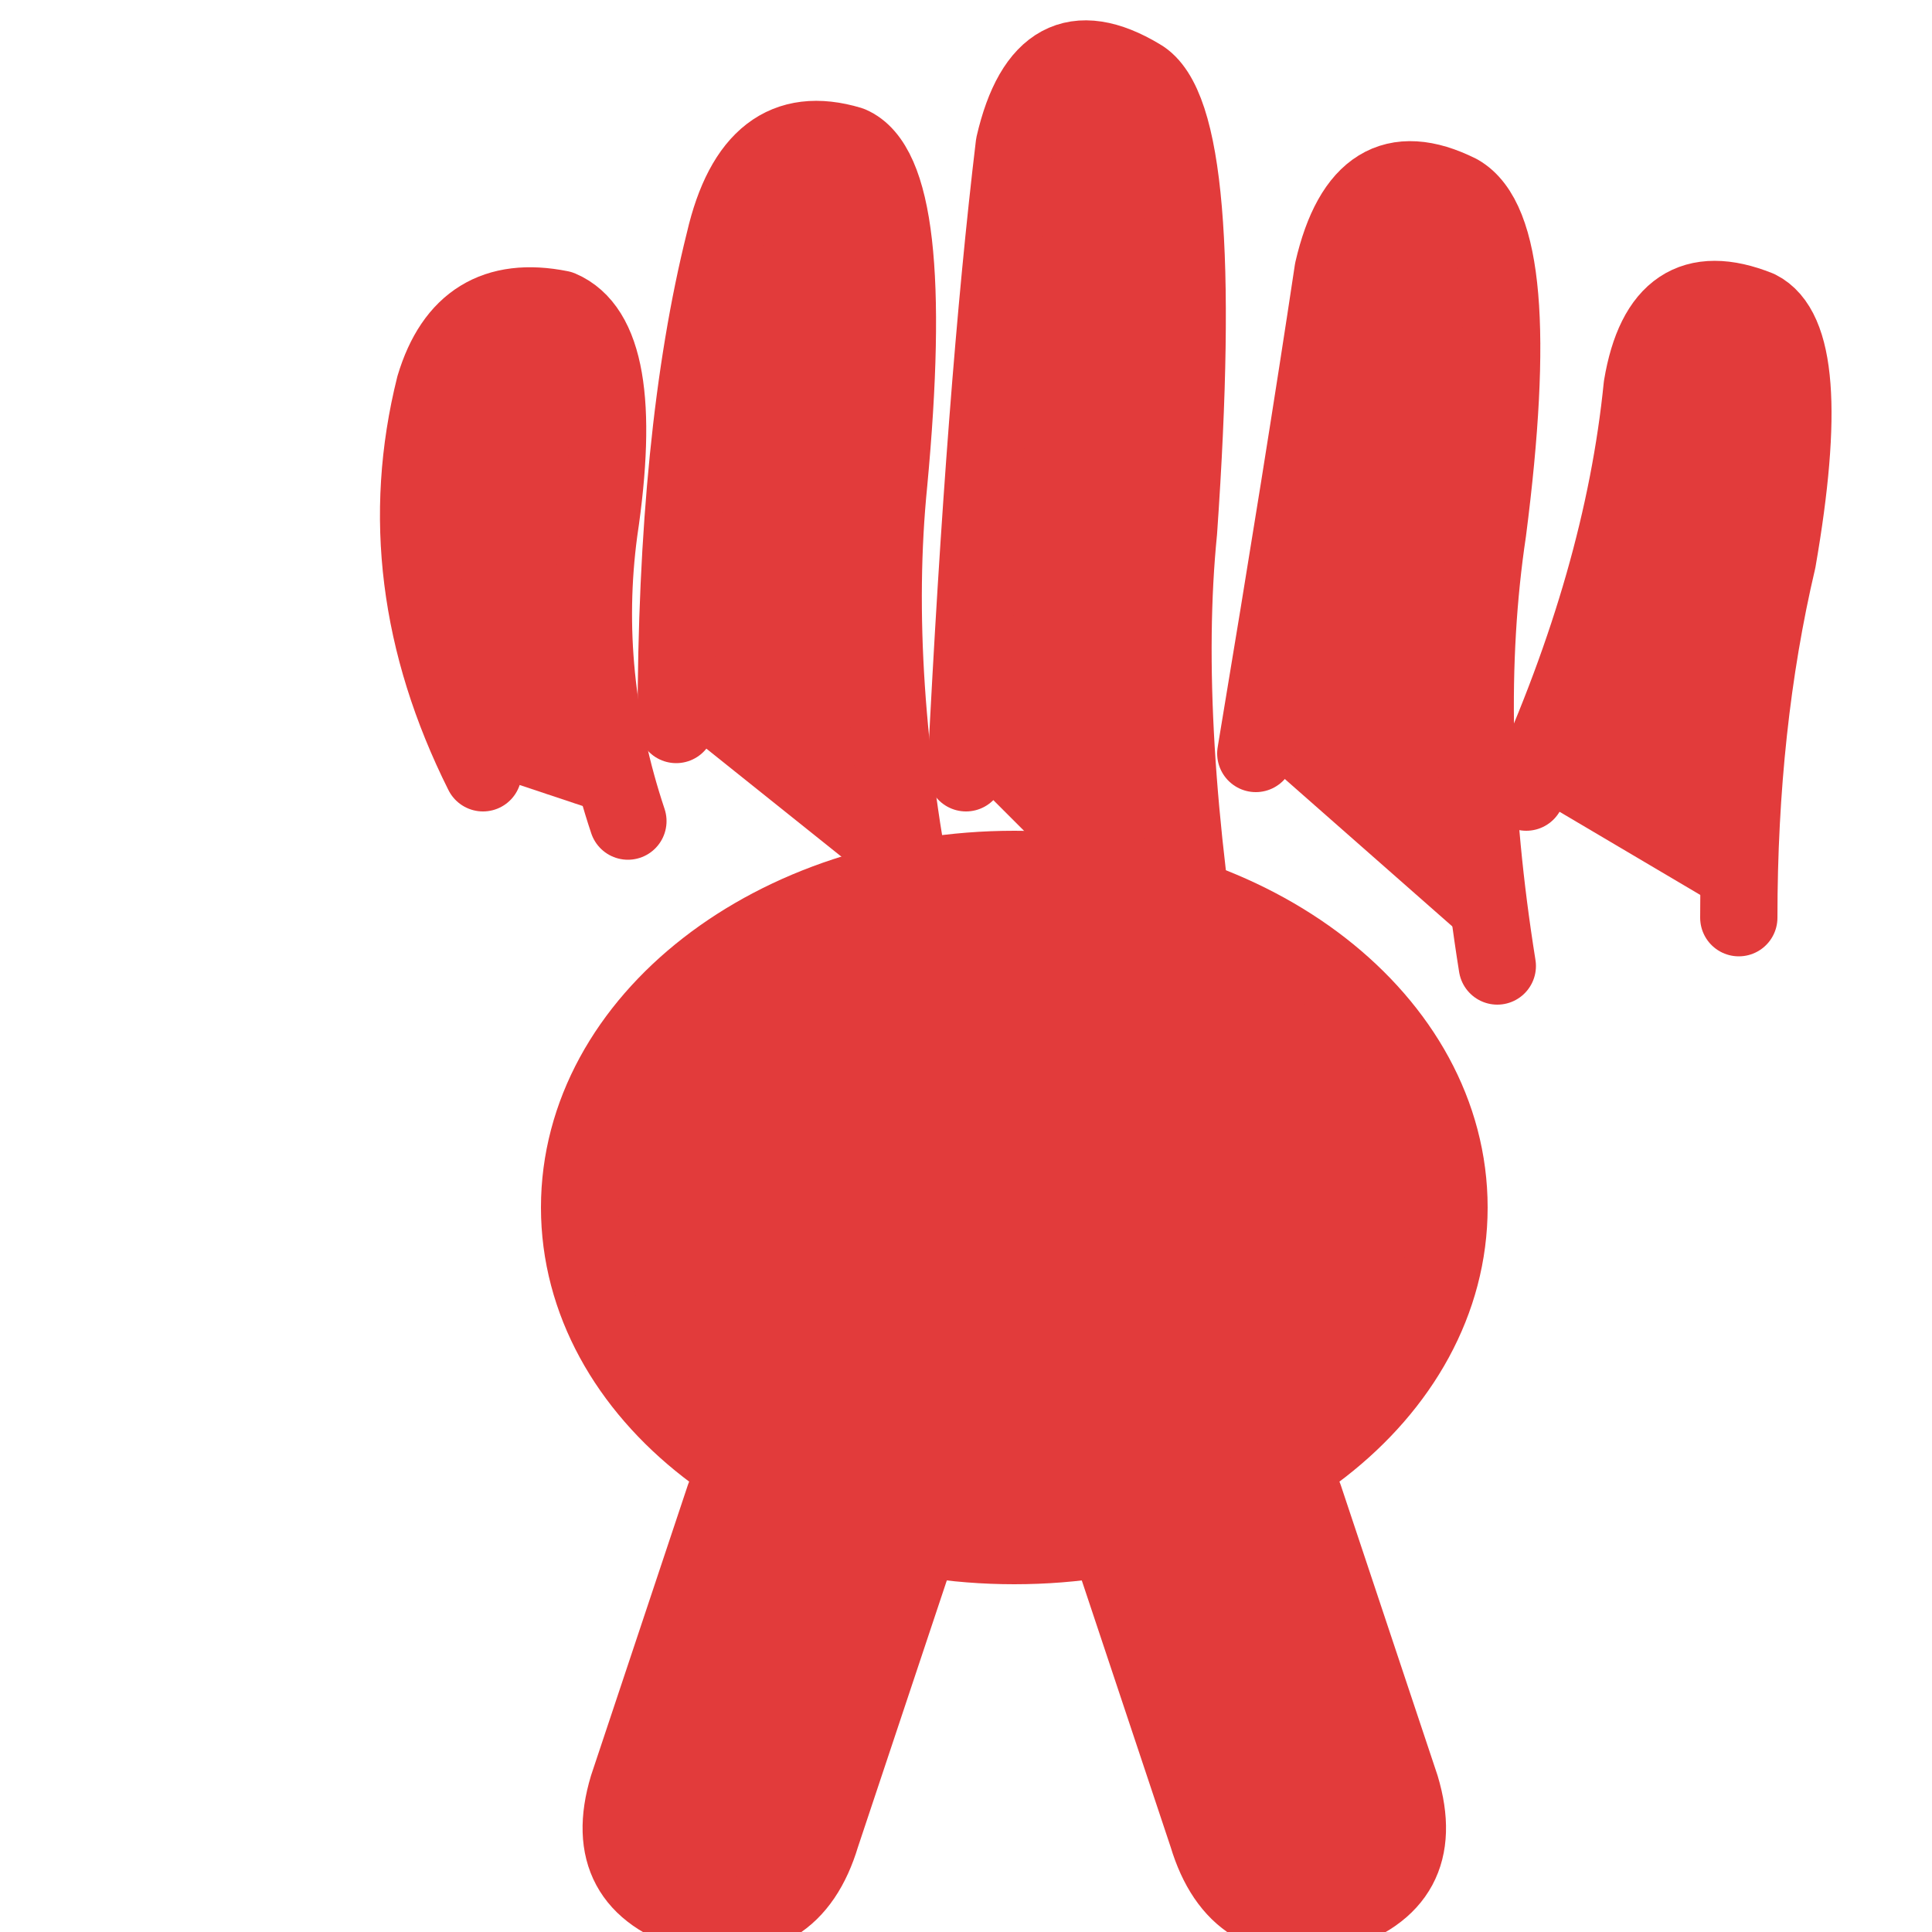
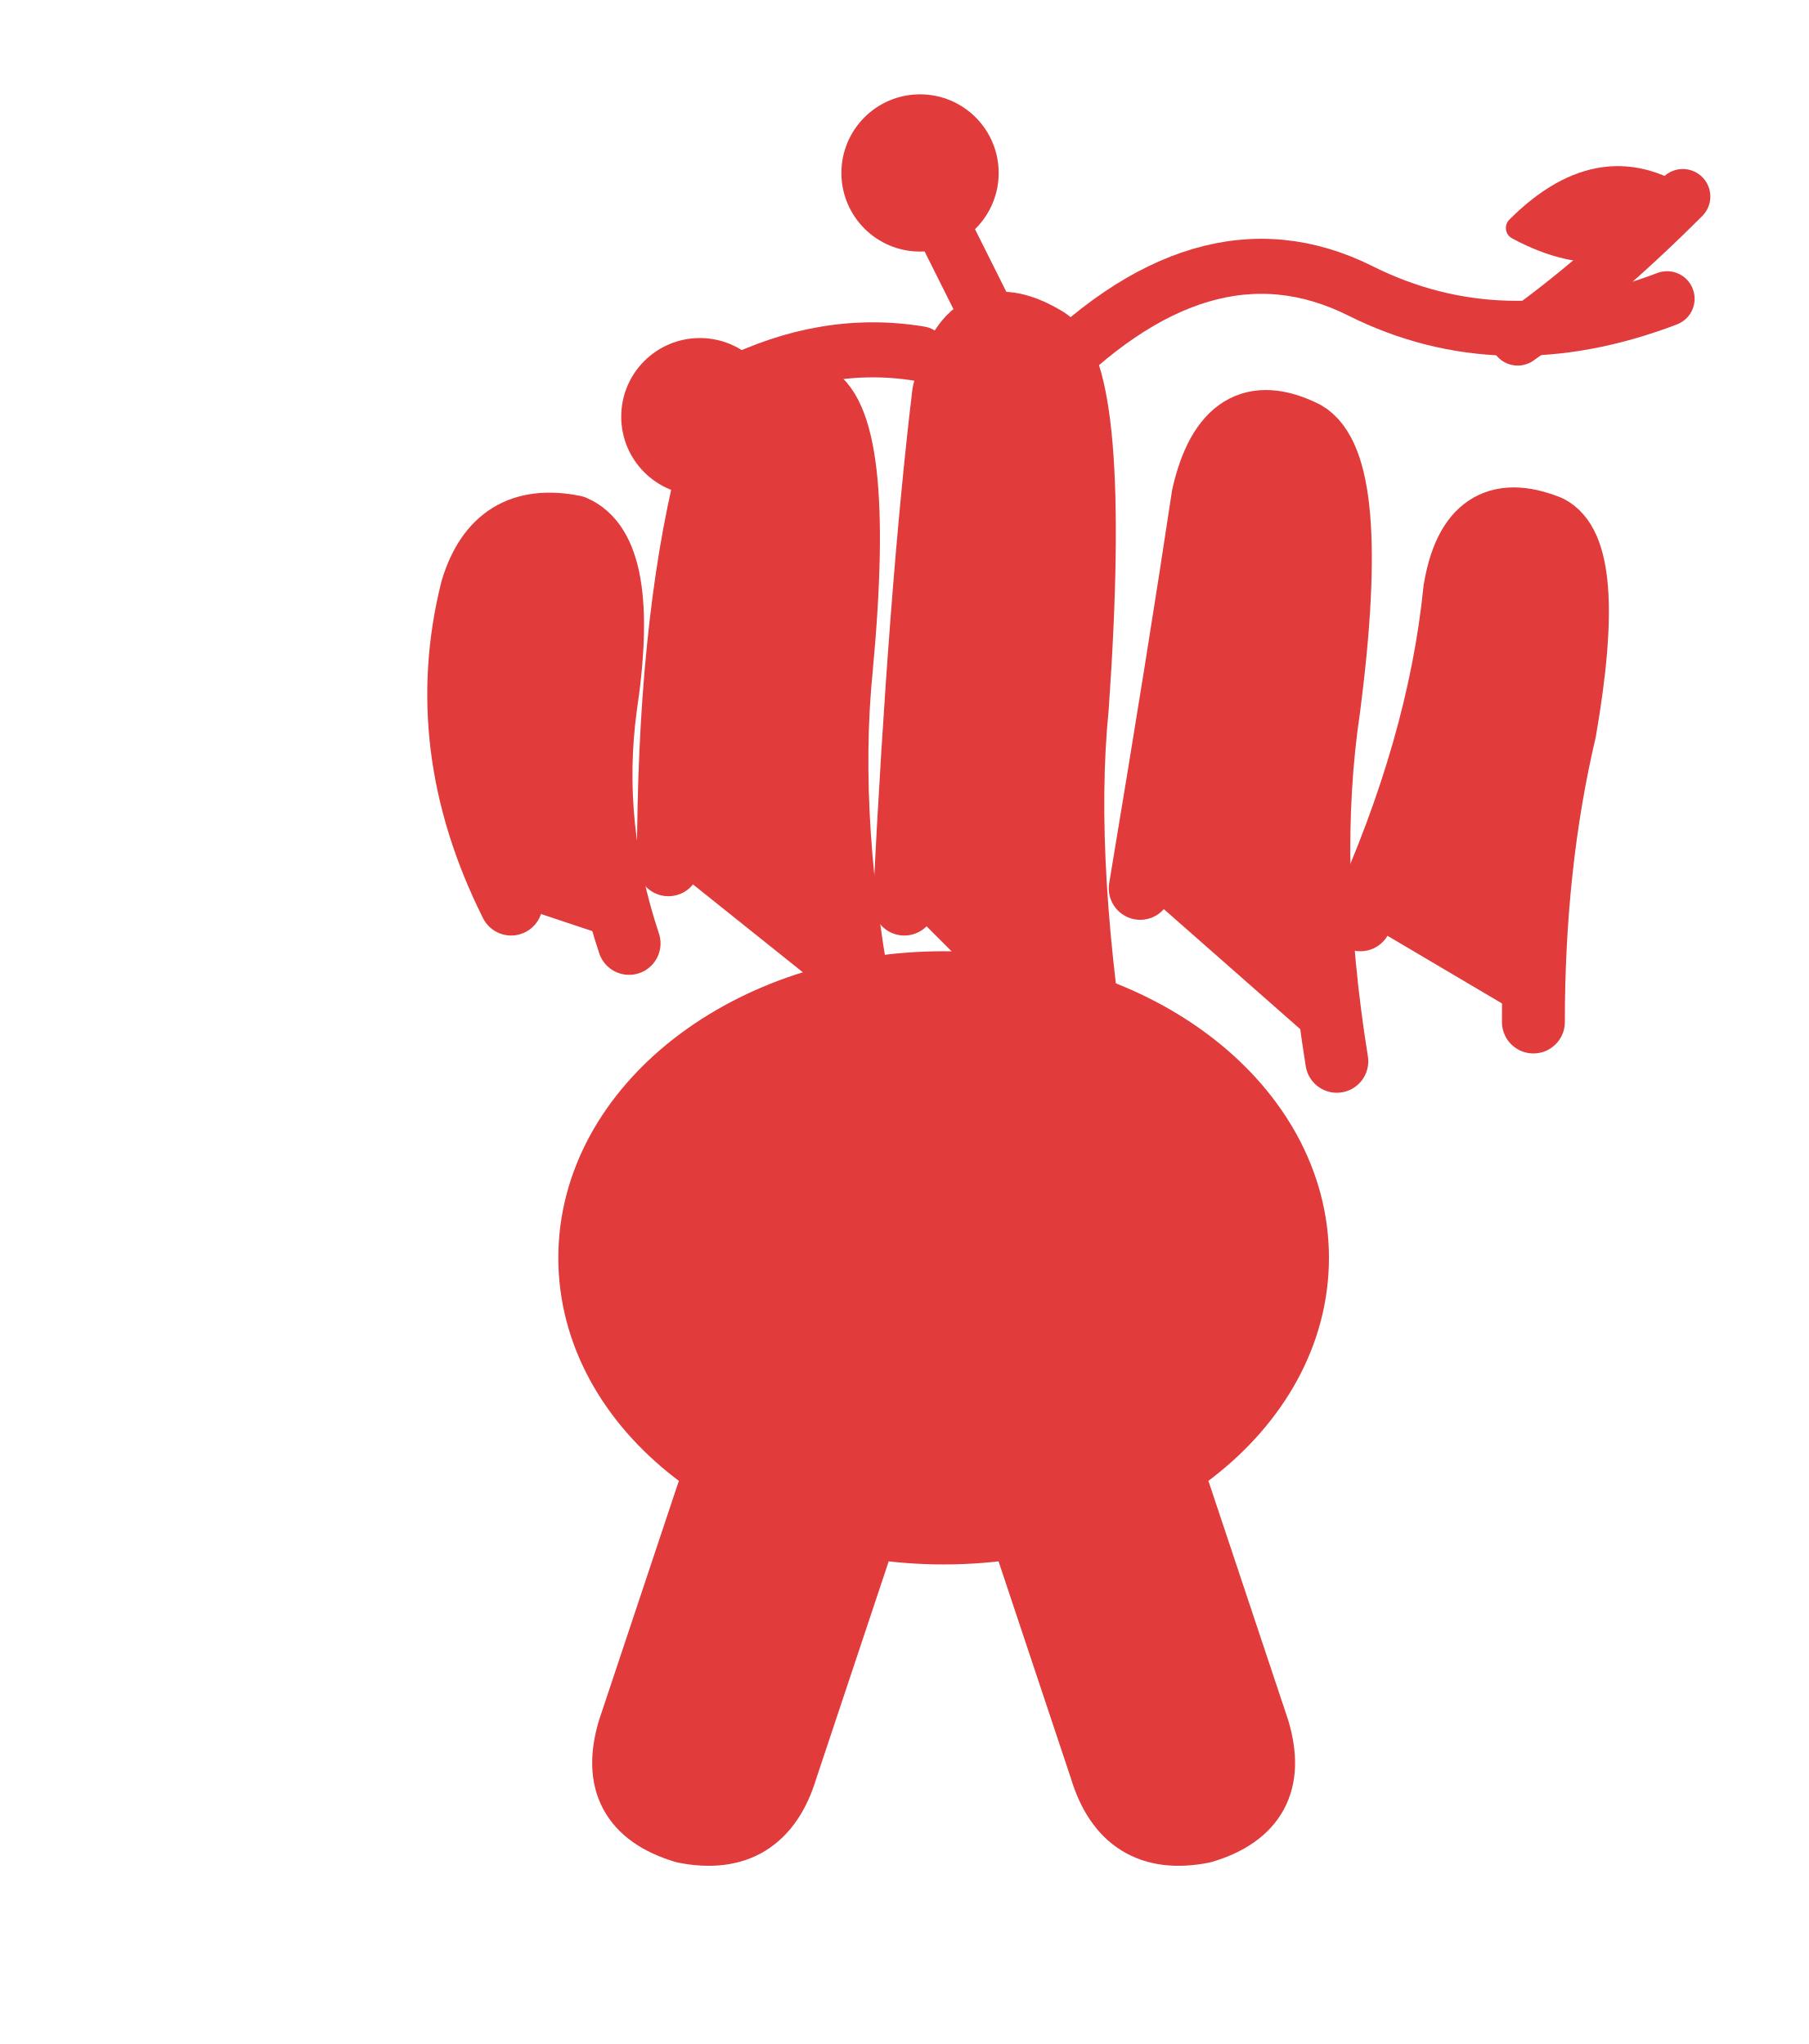
- <svg xmlns="http://www.w3.org/2000/svg" viewBox="0 0 200 200">
+ <svg xmlns="http://www.w3.org/2000/svg" viewBox="-15 -35 230 260">
  <defs>
    <style>
      .fist { fill: #e23b3b; stroke: #e23b3b; stroke-width: 8; stroke-linecap: round; stroke-linejoin: round; }
+       .branch { fill: none; stroke: #e23b3b; stroke-width: 7; stroke-linecap: round; stroke-linejoin: round; }
+       .cherry { fill: #e23b3b; stroke: none; }
+       .leaf { fill: #e23b3b; stroke: #e23b3b; stroke-width: 3; stroke-linejoin: round; }
    </style>
  </defs>
+   <path class="branch" d="M 117 14 Q 138 -8 158 2 Q 176 11 197 3" />
+   <path class="branch" d="M 178 8 Q 188 1 199 -10" />
+   <path class="leaf" d="M 178 -6 Q 189 -17 200 -9 Q 191 1 178 -6 Z" />
  <path class="fist" d="M 50 80 Q 40 60 45 40 Q 48 30 58 32 Q 65 35 62 55 Q 60 70 65 85" />
  <path class="fist" d="M 70 75 Q 70 45 75 25 Q 78 12 88 15 Q 95 18 92 50 Q 90 70 95 95" />
  <path class="fist" d="M 100 80 Q 102 40 105 15 Q 108 2 118 8 Q 125 12 122 55 Q 120 75 125 105" />
  <path class="fist" d="M 130 78 Q 135 48 138 28 Q 141 15 151 20 Q 158 24 154 55 Q 151 75 155 100" />
  <path class="fist" d="M 158 82 Q 168 60 170 40 Q 172 28 182 32 Q 188 35 184 58 Q 180 75 180 95" />
  <ellipse class="fist" cx="105" cy="125" rx="45" ry="35" />
  <path class="fist" d="M 75 155 L 65 185 Q 62 195 72 198 Q 82 200 85 190 L 95 160" />
  <path class="fist" d="M 135 155 L 145 185 Q 148 195 138 198 Q 128 200 125 190 L 115 160" />
+   <path class="branch" d="M 102 10 Q 90 8 78 14" />
+   <circle class="cherry" cx="74" cy="18" r="10" />
+   <path class="branch" d="M 112 8 Q 108 0 104 -8" />
+   <circle class="cherry" cx="102" cy="-13" r="10" />
</svg>
